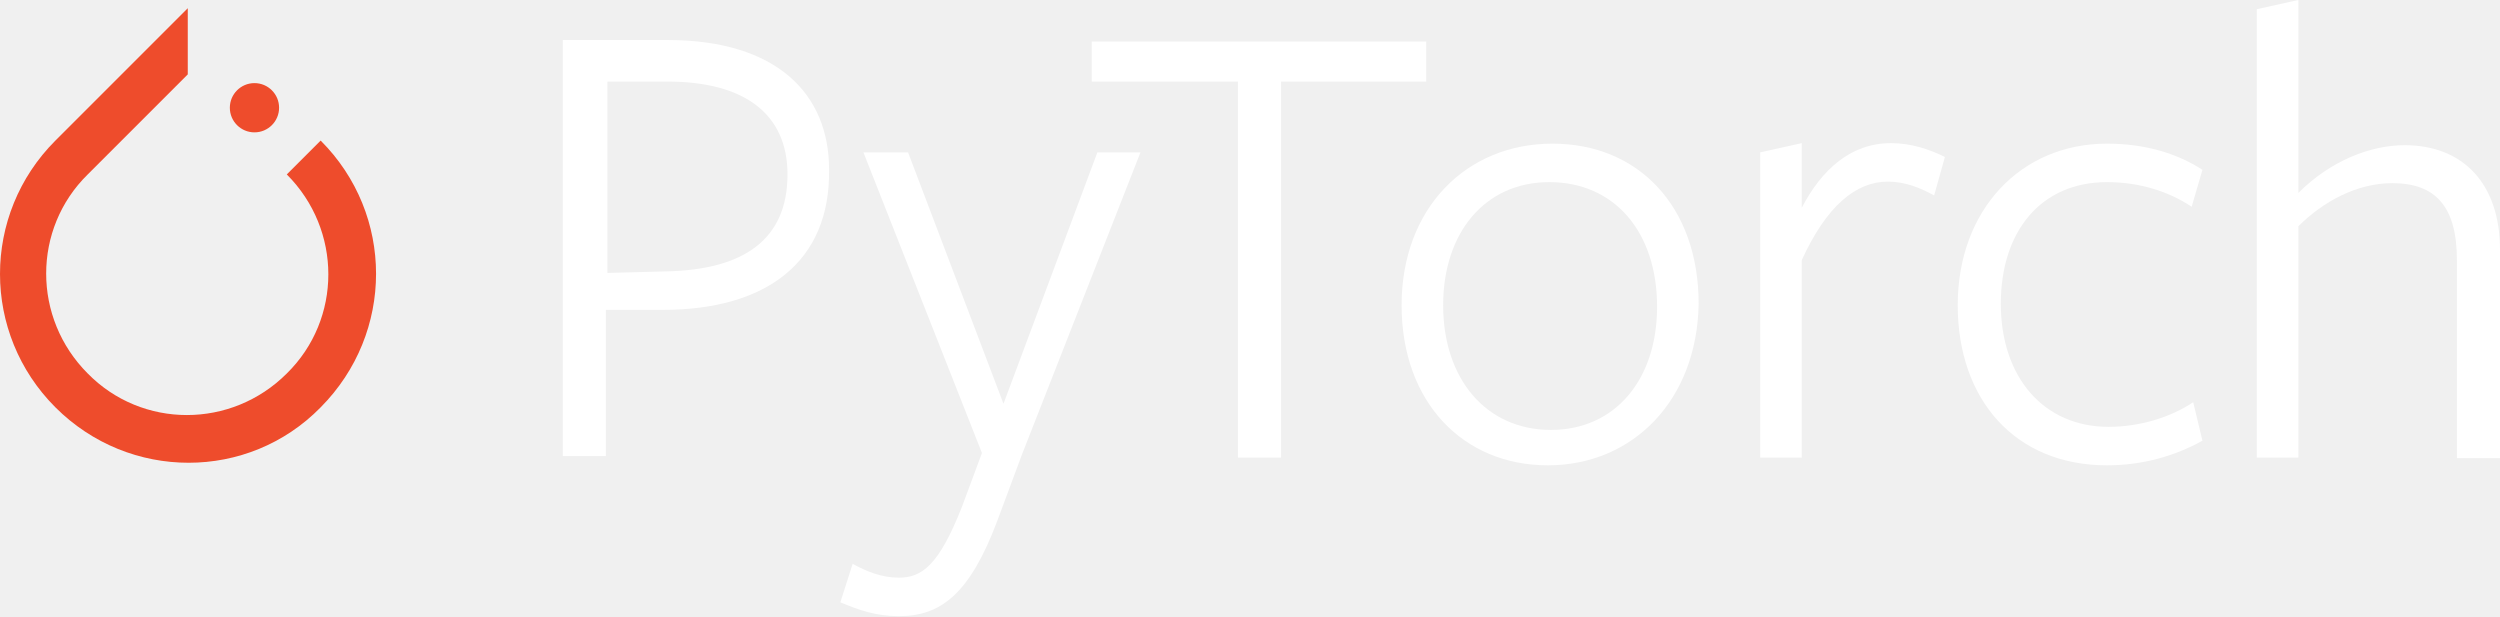
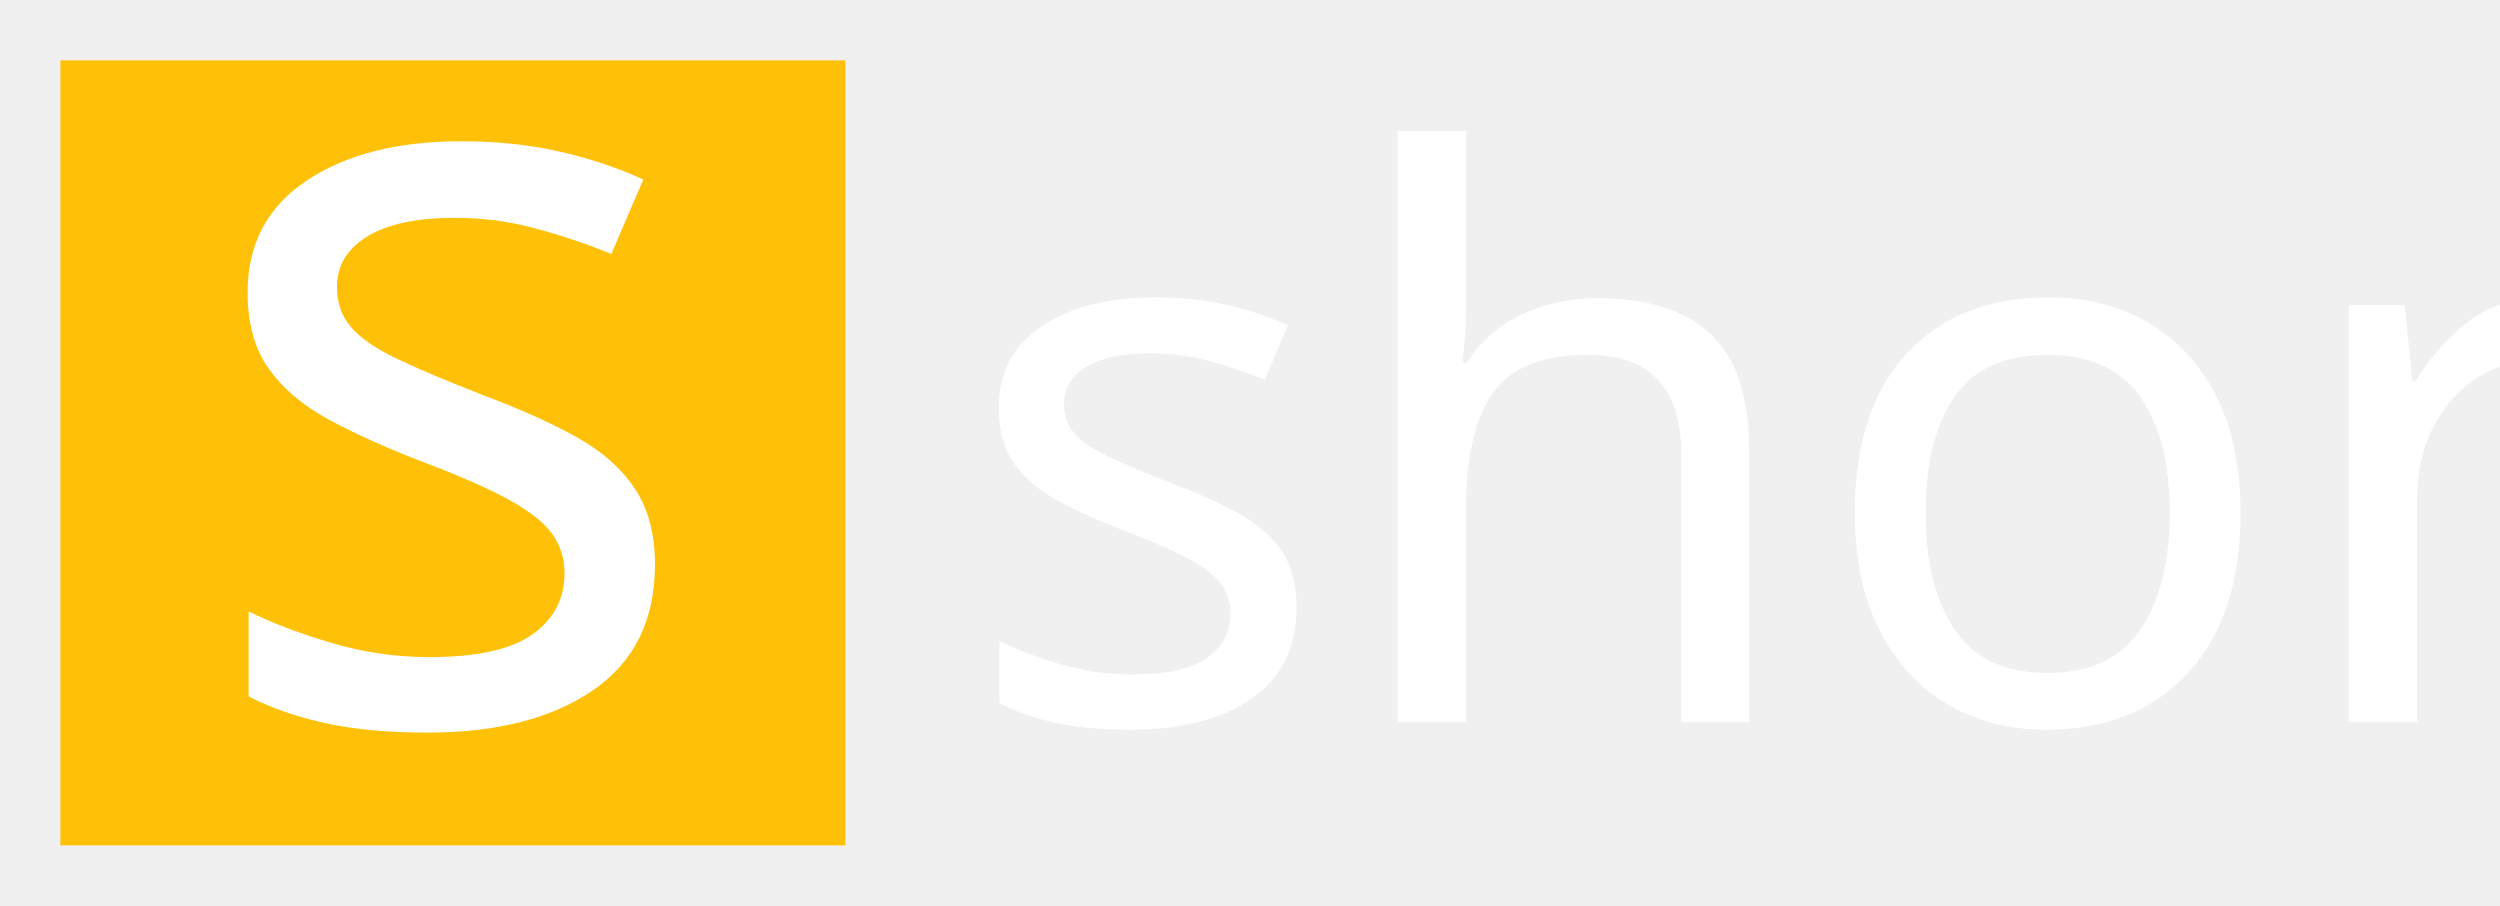
- <svg xmlns="http://www.w3.org/2000/svg" version="1.1" id="Layer_1" x="0px" y="0px" viewBox="0.6 539.9 487.3 120.2" enable-background="new 0.6 539.9 487.3 120.2" xml:space="preserve">
-   <g>
-     <path fill="#EE4C2C" d="M63.1,567.3l-6.6,6.6c10.8,10.8,10.8,28.2,0,38.8c-10.8,10.8-28.2,10.8-38.8,0c-10.8-10.8-10.8-28.2,0-38.8   l0,0l17.1-17.1l2.4-2.4l0,0v-12.9l-25.8,25.8c-14.4,14.4-14.4,37.6,0,52s37.6,14.4,51.7,0C77.5,604.8,77.5,581.7,63.1,567.3z" />
-     <circle fill="#EE4C2C" cx="50.2" cy="560.9" r="4.8" />
-   </g>
-   <g>
-     <g>
-       <path fill="#FFFFFF" d="M129.8,600.3h-11.1v28.5h-8.4v-81.1c0,0,19.2,0,20.4,0c21.3,0,31.5,10.5,31.5,25.2    C162.5,591,149.9,600.3,129.8,600.3z M130.7,555.8c-0.9,0-11.7,0-11.7,0v37.3l11.4-0.3c15.3-0.3,23.7-6.3,23.7-18.9    C154.1,562.1,145.7,555.8,130.7,555.8z" />
-       <path fill="#FFFFFF" d="M199.8,628.5l-4.8,12.9c-5.4,14.4-11.1,18.6-19.2,18.6c-4.5,0-7.8-1.2-11.4-2.7l2.4-7.5    c2.7,1.5,5.7,2.7,9,2.7c4.5,0,7.8-2.4,12.3-13.8l3.9-10.5l-23.1-58.6h8.7l18.6,49l18.3-49h8.4L199.8,628.5z" />
-       <path fill="#FFFFFF" d="M250.3,555.8v73.3h-8.4v-73.3h-28.5V548h65.2v7.8C278.5,555.8,250.3,555.8,250.3,555.8z" />
-       <path fill="#FFFFFF" d="M302.3,630.6c-16.5,0-28.5-12.3-28.5-31.2c0-18.9,12.6-31.5,29.4-31.5s28.5,12.3,28.5,31.2    C331.4,618,318.8,630.6,302.3,630.6z M302.6,575.4c-12.6,0-20.7,9.9-20.7,24c0,14.4,8.4,24.3,21,24.3s20.7-9.9,20.7-24    C323.6,585,315.2,575.4,302.6,575.4z" />
-       <path fill="#FFFFFF" d="M351.8,629.1h-8.1v-59.5l8.1-1.8v12.6c3.9-7.5,9.6-12.6,17.4-12.6c3.9,0,7.5,1.2,10.5,2.7l-2.1,7.5    c-2.7-1.5-5.7-2.7-9-2.7c-6.3,0-12,4.8-16.8,15.3V629.1L351.8,629.1z" />
-       <path fill="#FFFFFF" d="M411.3,630.6c-18,0-29.1-12.9-29.1-31.2c0-18.6,12.3-31.5,29.1-31.5c7.2,0,13.5,1.8,18.6,5.1l-2.1,7.2    c-4.5-3-10.2-4.8-16.5-4.8c-12.9,0-20.7,9.6-20.7,23.7c0,14.4,8.4,24,21,24c6,0,12-1.8,16.5-4.8l1.8,7.5    C424.5,628.8,418.2,630.6,411.3,630.6z" />
-       <path fill="#FFFFFF" d="M479.5,629.1v-38.5c0-10.5-4.2-15-12.6-15c-6.9,0-13.5,3.6-18.3,8.4v45.1h-8.1v-87.4l8.1-1.8    c0,0,0,37.3,0,37.6c6.3-6.3,14.1-9.3,20.7-9.3c11.4,0,18.6,7.5,18.6,20.4v40.6H479.5z" />
-     </g>
+ <svg xmlns="http://www.w3.org/2000/svg" width="496.812" height="180" viewBox="0 0 496.812 180" id="svg8647" version="1.1">
+   <defs id="defs8649" />
+   <g id="layer1" transform="translate(-40.76152,-441.1811)">
+     <rect style="opacity:1;fill:#ffc107;fill-opacity:1;stroke:#f3bbaf;stroke-width:0;stroke-linecap:round;stroke-linejoin:miter;stroke-miterlimit:4;stroke-dasharray:none;stroke-dashoffset:0;stroke-opacity:1" id="rect9195" width="156" height="156" x="52.762" y="453.181" />
+     <flowRoot xml:space="preserve" id="flowRoot9197" style="font-style:normal;font-weight:normal;font-size:40px;line-height:125%;font-family:sans-serif;letter-spacing:0px;word-spacing:0px;fill:#000000;fill-opacity:1;stroke:none;stroke-width:1px;stroke-linecap:butt;stroke-linejoin:miter;stroke-opacity:1">
+       <flowRegion id="flowRegion9199">
+         <rect id="rect9201" width="422.857" height="165.714" x="214.286" y="186.648" />
+       </flowRegion>
+       <flowPara id="flowPara9203" />
+     </flowRoot>
+     <text xml:space="preserve" style="font-style:normal;font-weight:normal;font-size:34.339px;line-height:125%;font-family:sans-serif;letter-spacing:0px;word-spacing:0px;fill:#000000;fill-opacity:1;stroke:none;stroke-width:1px;stroke-linecap:butt;stroke-linejoin:miter;stroke-opacity:1" x="231.354" y="584.646" id="text9209">
+       <tspan id="tspan9211" x="231.354" y="584.646" style="font-style:normal;font-variant:normal;font-weight:normal;font-stretch:normal;font-size:154.524px;font-family:Barlow;-inkscape-font-specification:Barlow;fill:#ffffff;fill-opacity:1">shor</tspan>
+     </text>
+     <text xml:space="preserve" style="font-style:normal;font-weight:normal;font-size:46.97px;line-height:125%;font-family:sans-serif;letter-spacing:0px;word-spacing:0px;fill:#000000;fill-opacity:1;stroke:none;stroke-width:1px;stroke-linecap:butt;stroke-linejoin:miter;stroke-opacity:1" x="79.188" y="584.657" id="text9213">
+       <tspan id="tspan9215" x="79.188" y="584.657" style="font-style:normal;font-variant:normal;font-weight:normal;font-stretch:normal;font-size:211.366px;font-family:Barlow;-inkscape-font-specification:Barlow;fill:#ffffff;fill-opacity:1">s</tspan>
+     </text>
  </g>
</svg>
